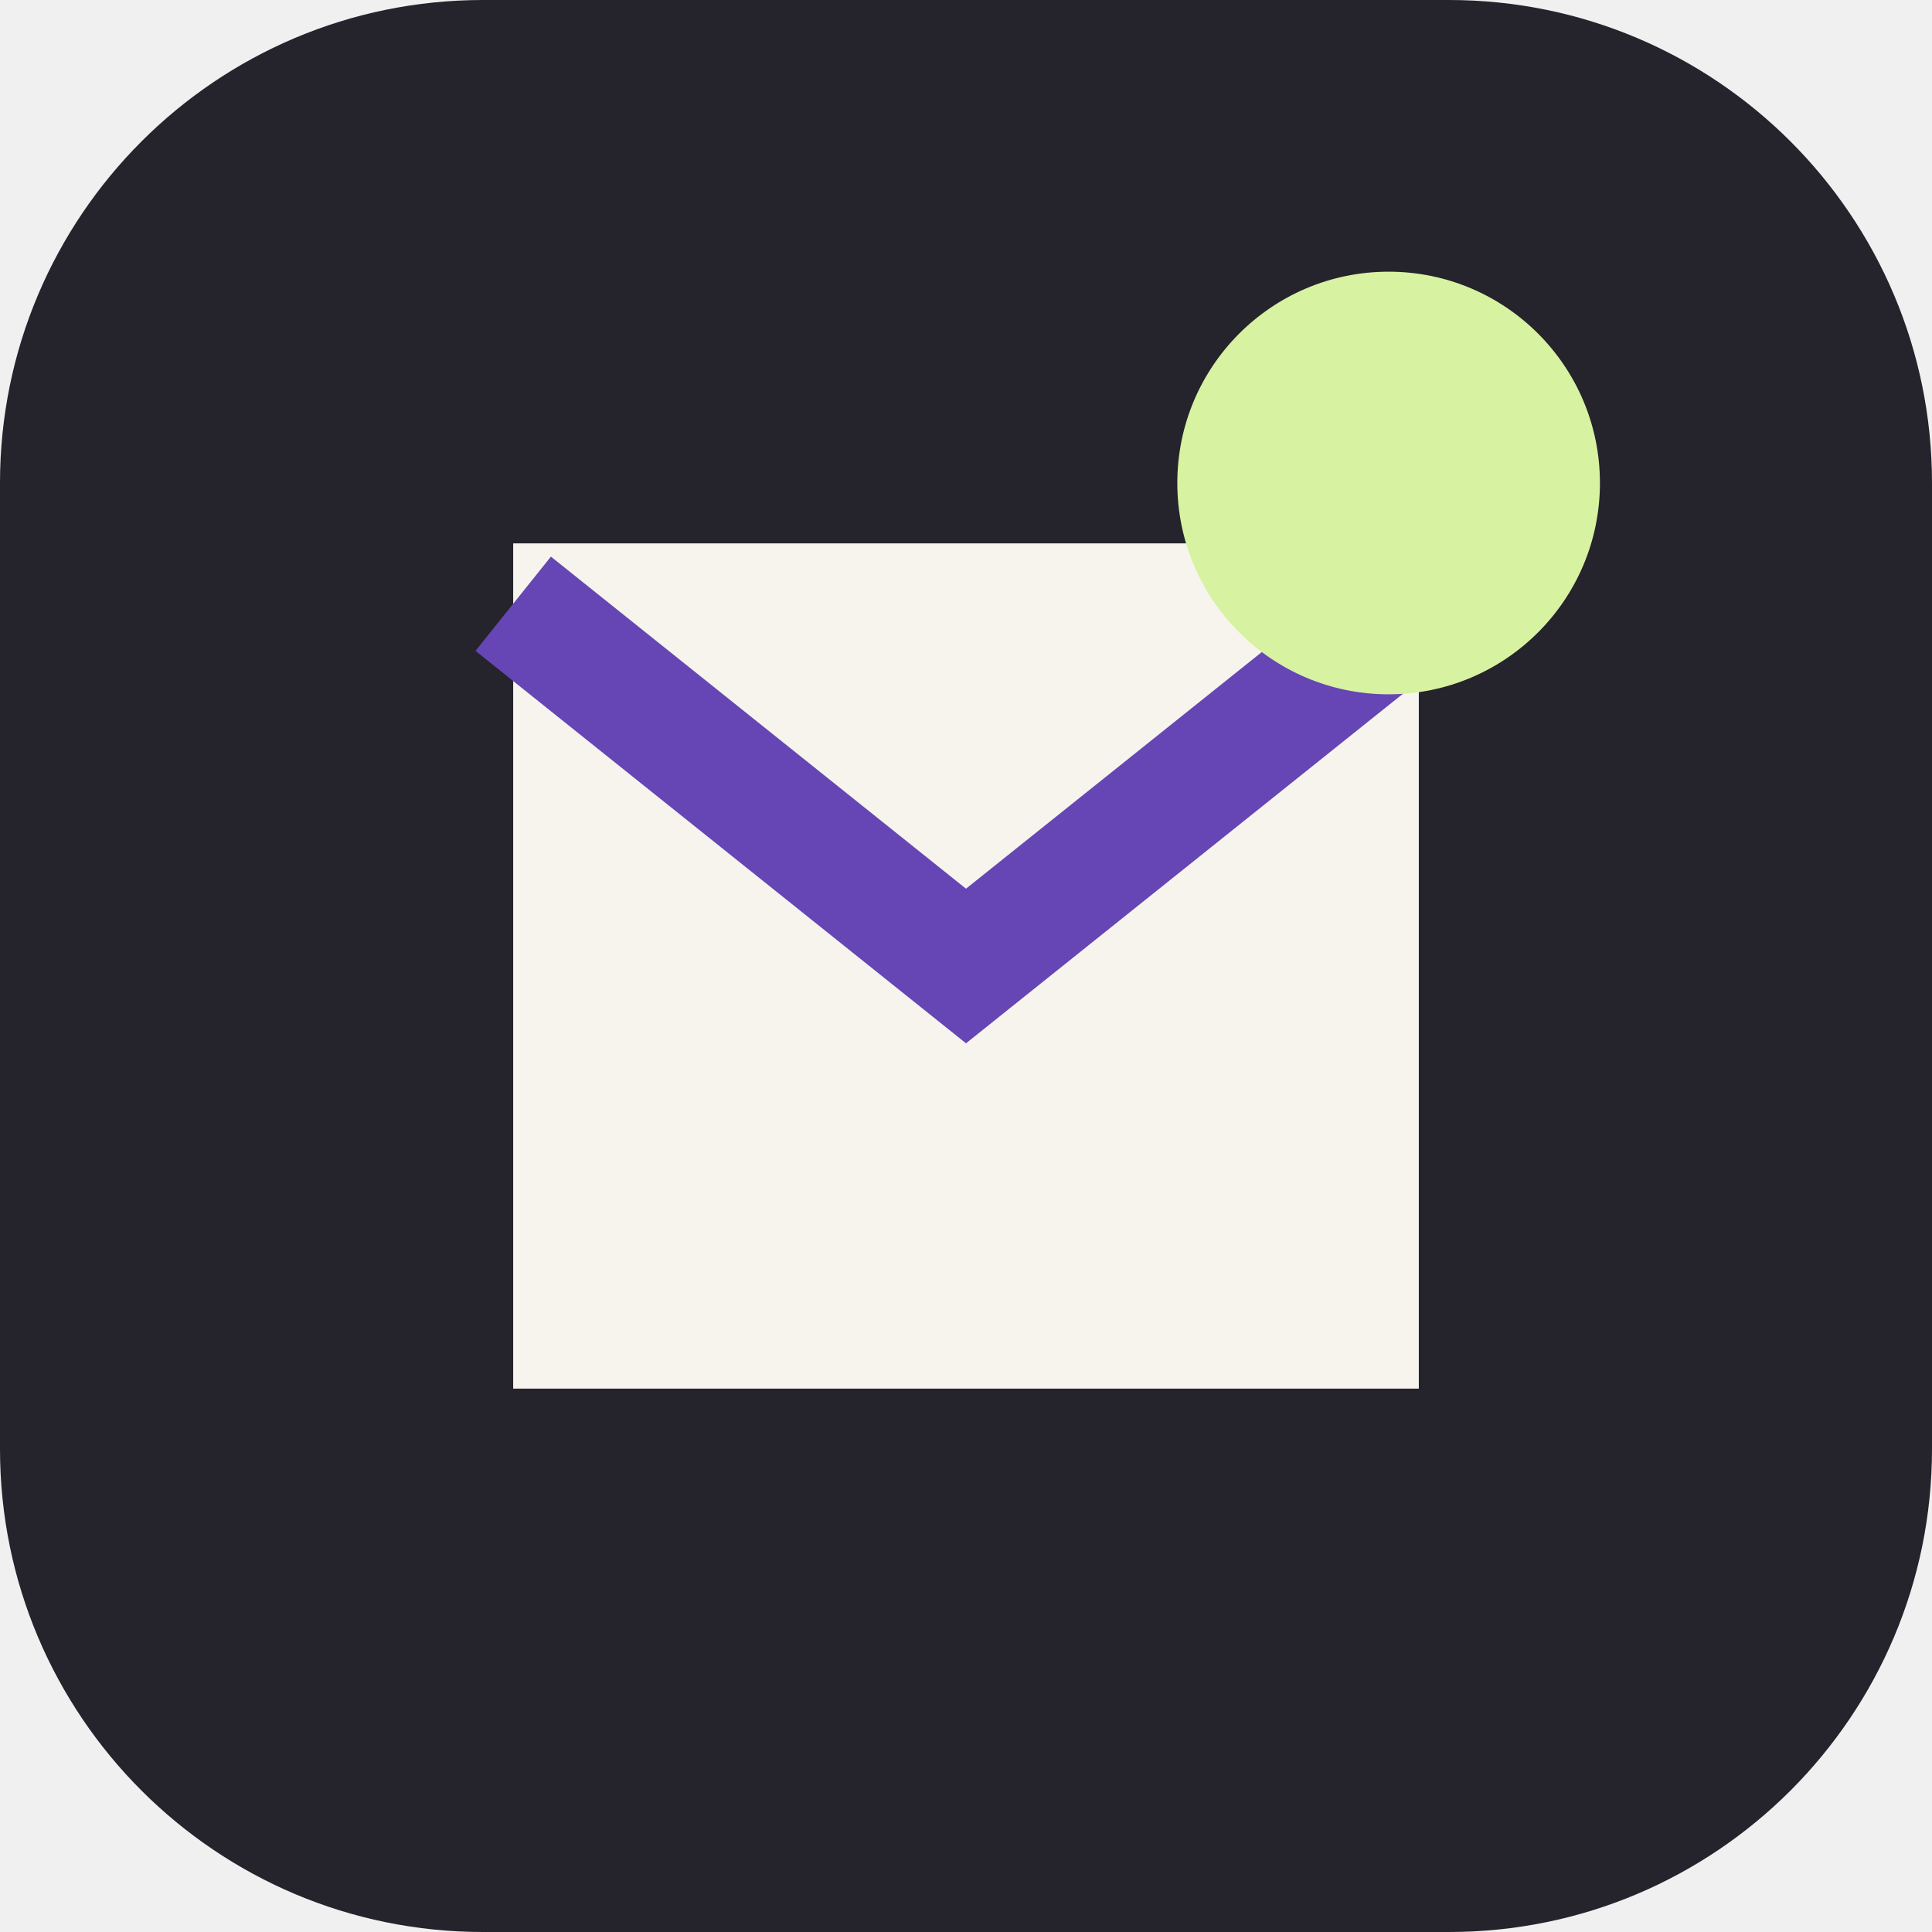
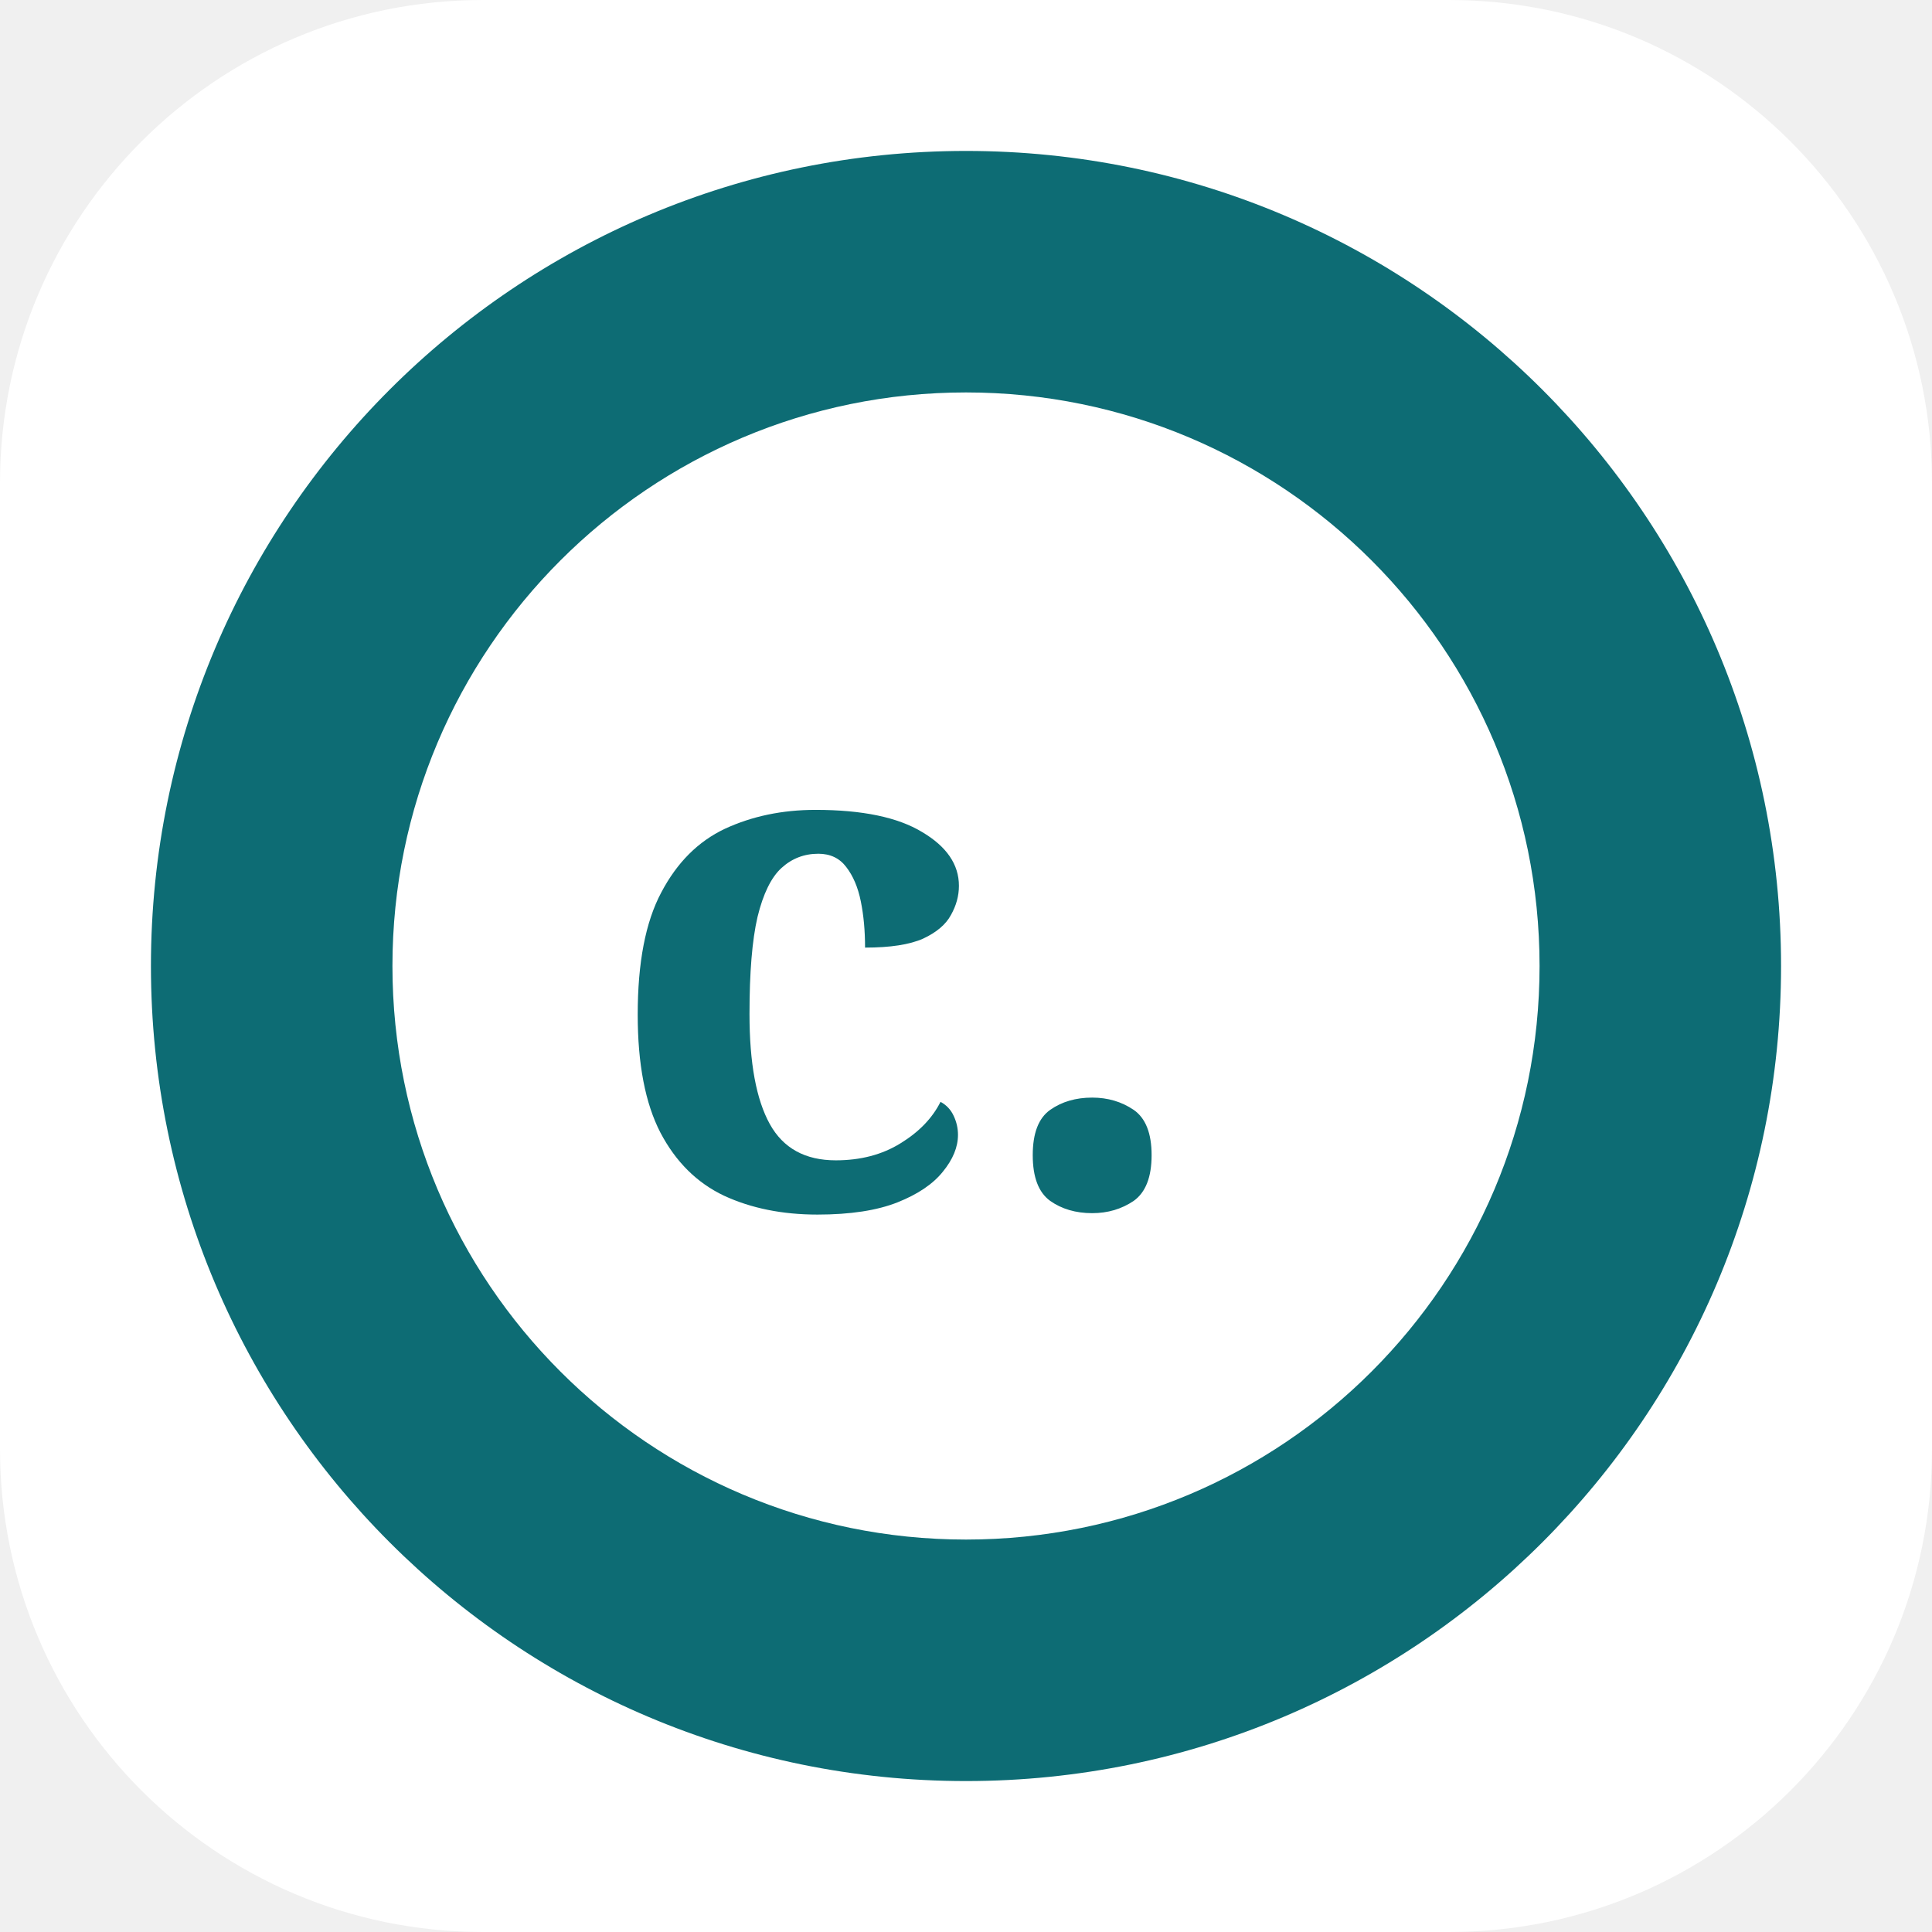
<svg xmlns="http://www.w3.org/2000/svg" viewBox="0 0 64 64">
-   <rect width="64" height="64" rx="16" fill="#25232b" />
-   <path d="M17 18h30v28H17z" fill="#f7f4ee" />
-   <path d="M17 20l15 12L47 20" fill="none" stroke="#6645b4" stroke-width="4" />
-   <circle cx="46" cy="16" r="7" fill="#d7f2a1" />
+   <rect width="64" height="64" rx="16" fill="#ffffff" />
+   <circle cx="32" cy="32" r="27" fill="#0d6c74" />
+   <circle cx="32" cy="32" r="19" fill="#ffffff" />
+   <text x="20" y="40" fill="#0d6c74" font-family="Georgia, serif" font-size="24" font-weight="700">c.</text>
</svg>
